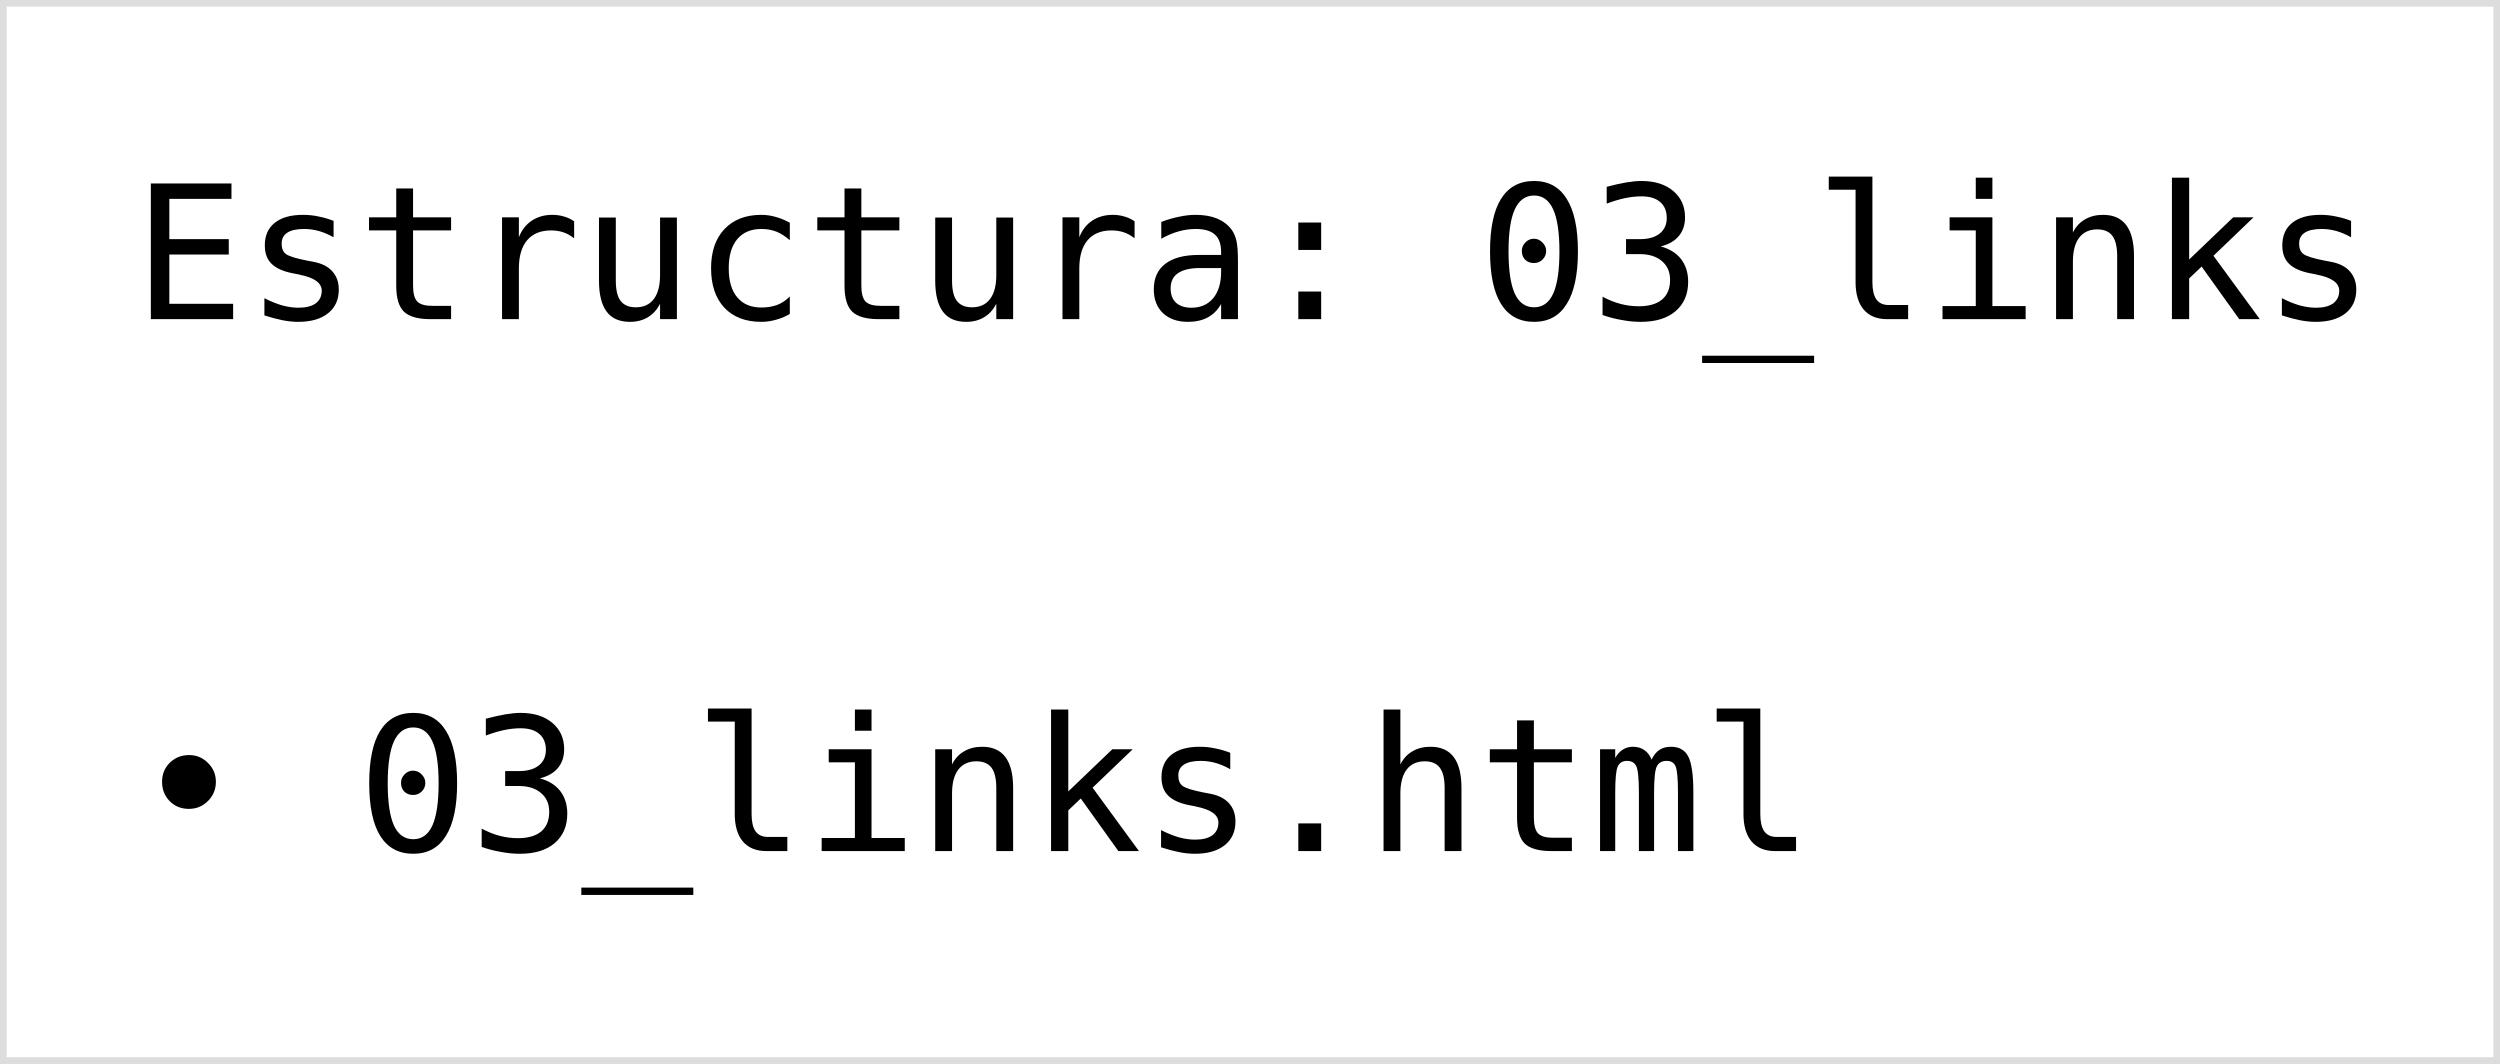
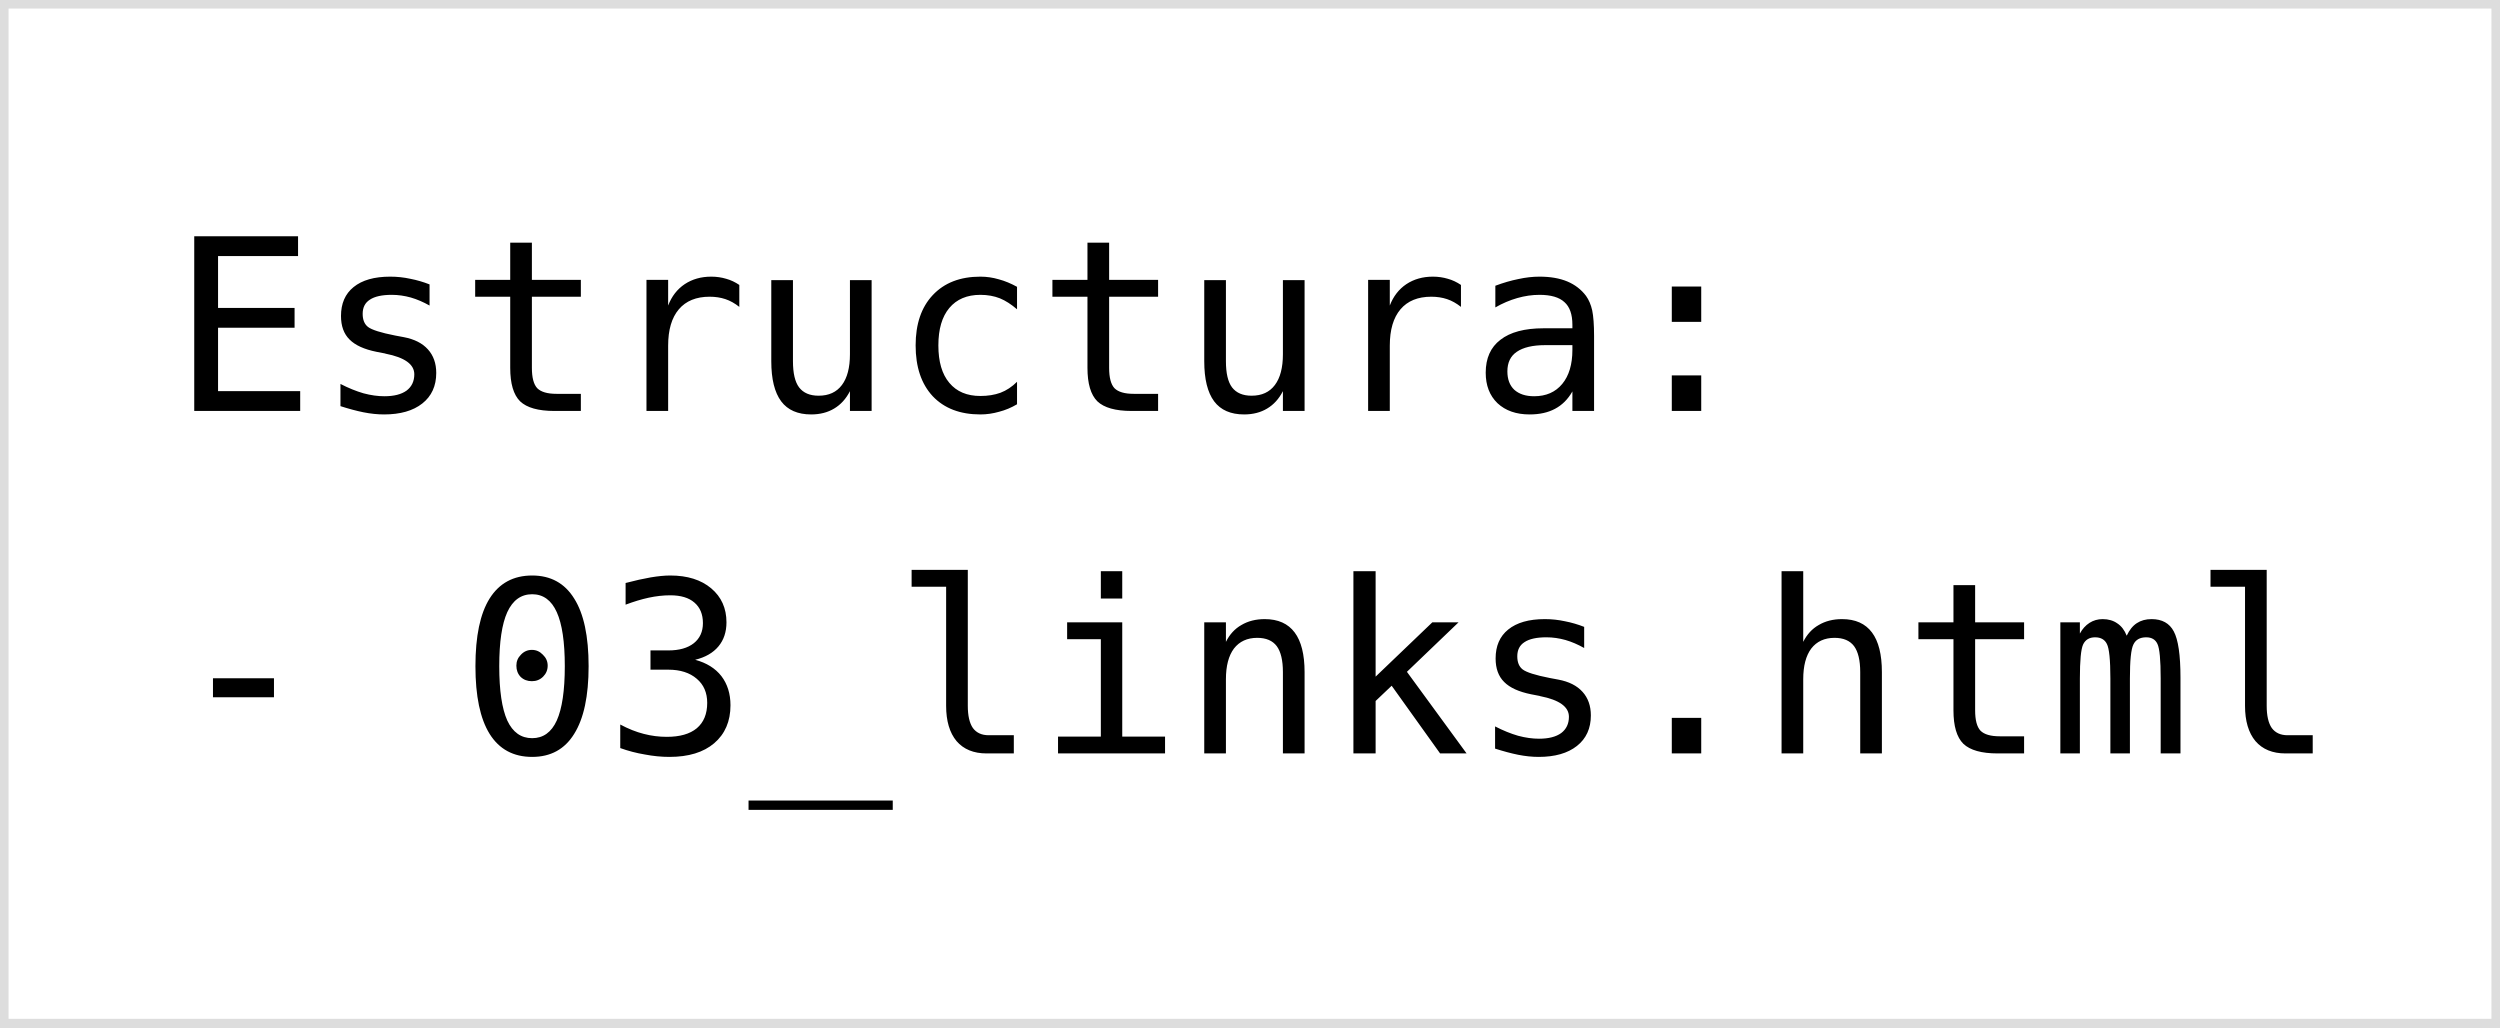
- <svg xmlns="http://www.w3.org/2000/svg" width="188" height="80">
-   <rect x="0" y="0" width="188" height="80" fill="#ffffff" stroke="#ddd" />
-   <text x="10" y="24" font-family="ui-monospace, SFMono-Regular, Menlo, monospace" font-size="14">Estructura: 03_links</text>
-   <text x="10" y="44" font-family="ui-monospace, SFMono-Regular, Menlo, monospace" font-size="14" />
-   <text x="10" y="64" font-family="ui-monospace, SFMono-Regular, Menlo, monospace" font-size="14">• 03_links.html</text>
+ <svg xmlns="http://www.w3.org/2000/svg" width="146" height="60">
+   <rect x="0" y="0" width="146" height="60" fill="#ffffff" stroke="#ddd" />
+   <text x="10" y="24" font-family="ui-monospace, SFMono-Regular, Menlo, monospace" font-size="14">Estructura:</text>
+   <text x="10" y="44" font-family="ui-monospace, SFMono-Regular, Menlo, monospace" font-size="14">- 03_links.html</text>
</svg>
